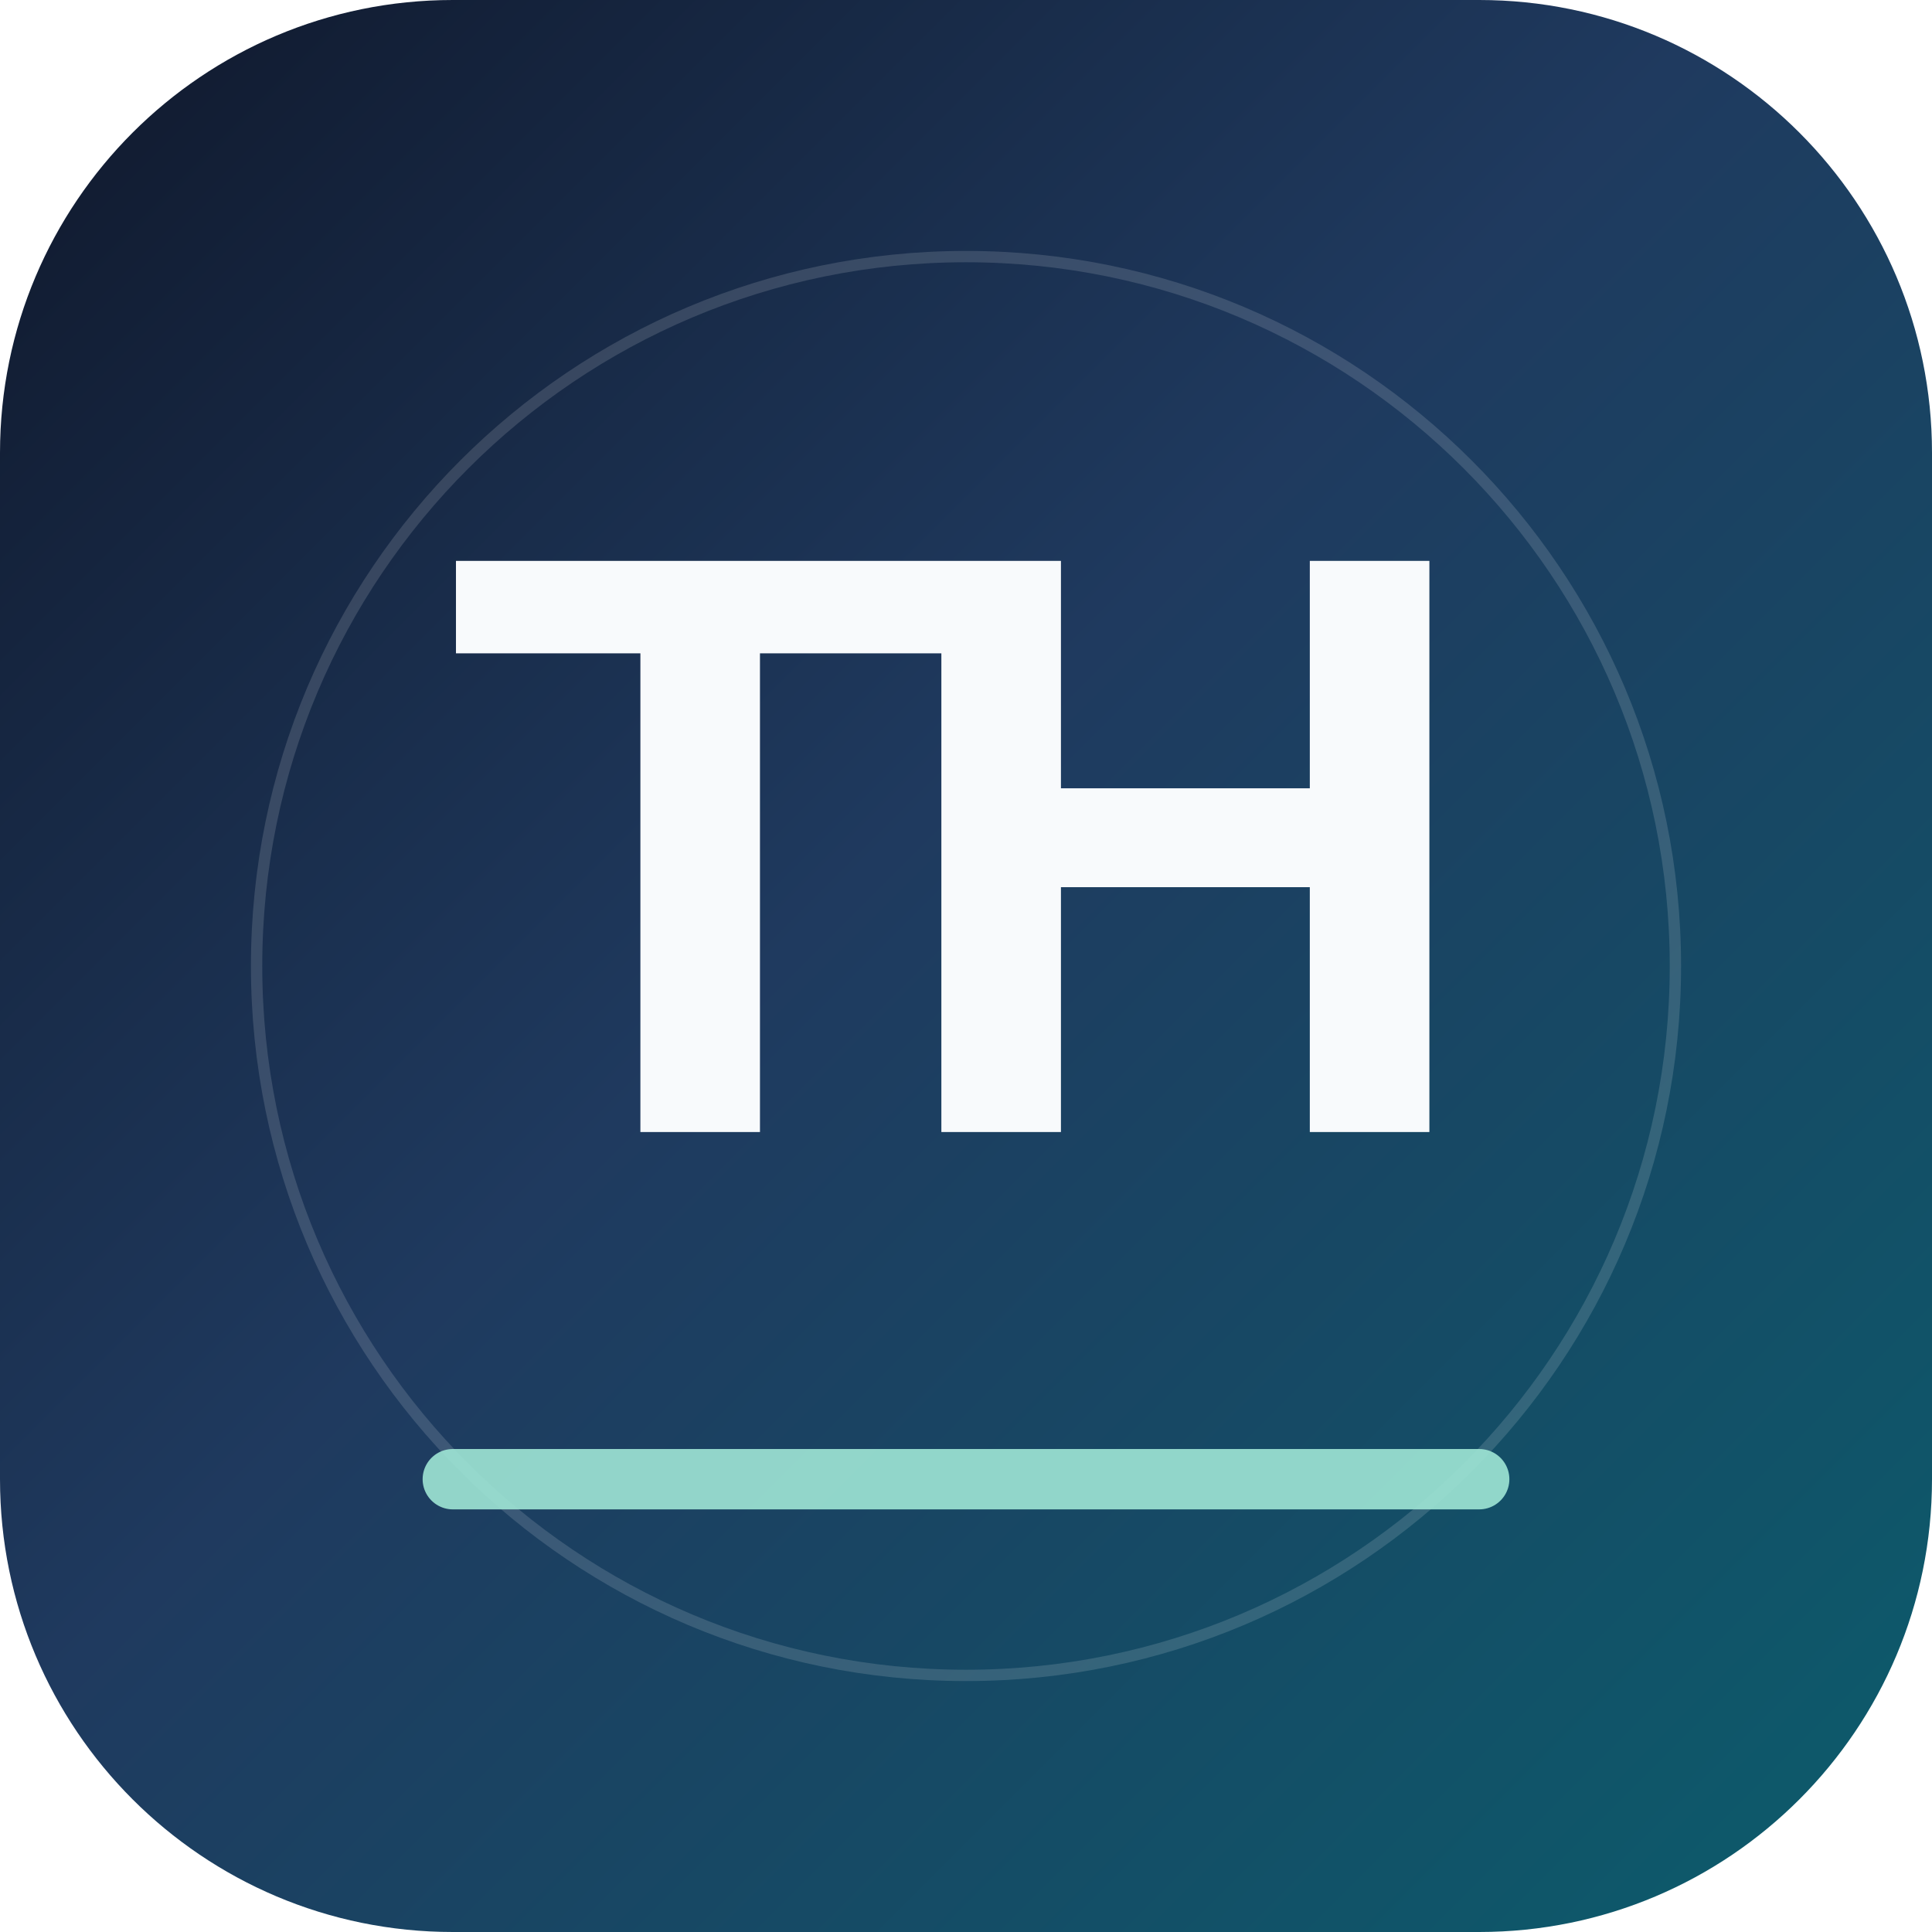
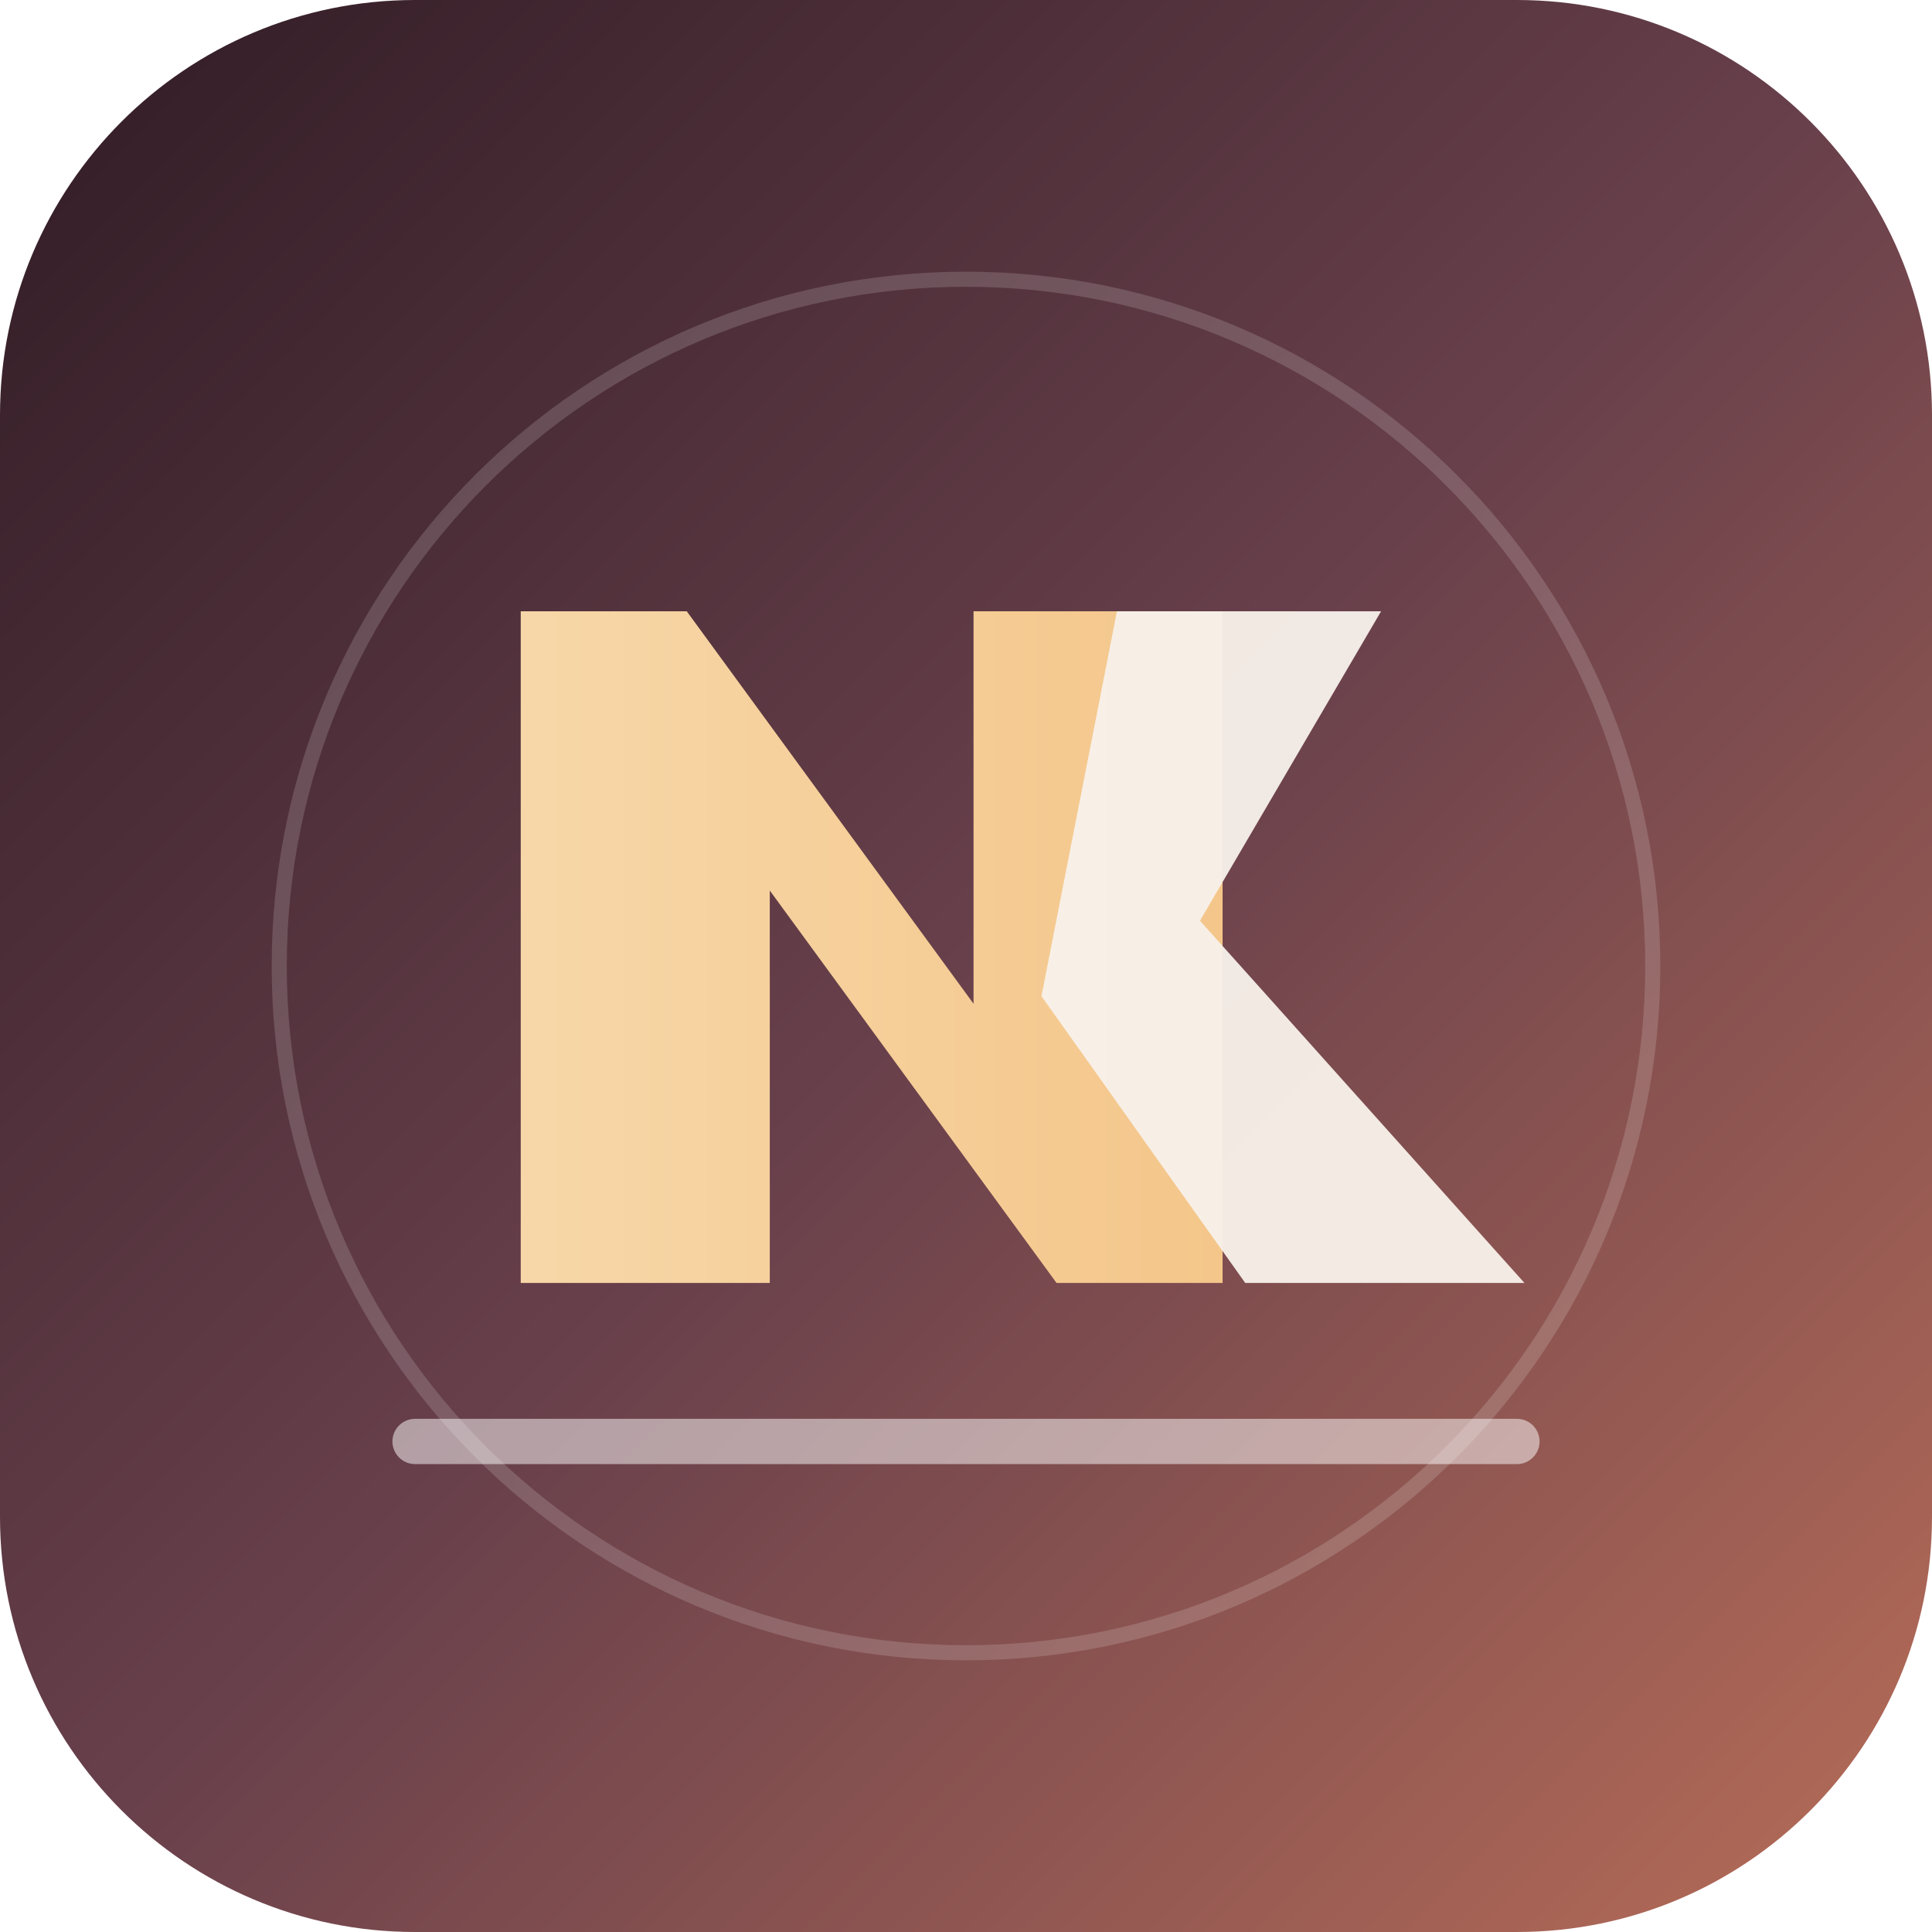
- <svg xmlns="http://www.w3.org/2000/svg" viewBox="0 0 512 512" role="img" aria-label="TrackinHub icon">
+ <svg xmlns="http://www.w3.org/2000/svg" viewBox="0 0 512 512" role="img" aria-label="Nirmal Rentals icon">
  <defs>
    <linearGradient id="bg" x1="0" x2="1" y1="0" y2="1">
-       <stop offset="0%" stop-color="#0f172a" />
-       <stop offset="45%" stop-color="#1f3a5f" />
-       <stop offset="100%" stop-color="#0b5d6c" />
+       <stop offset="0%" stop-color="#2f1b24" />
+       <stop offset="50%" stop-color="#68404b" />
+       <stop offset="100%" stop-color="#b86d58" />
+     </linearGradient>
+     <linearGradient id="accent" x1="0" x2="1" y1="0" y2="0">
+       <stop offset="0%" stop-color="#f7d7a8" />
+       <stop offset="100%" stop-color="#f4c68a" />
    </linearGradient>
  </defs>
-   <rect width="512" height="512" rx="120" fill="url(#bg)" />
-   <circle cx="256" cy="256" r="188" fill="none" stroke="rgba(255,255,255,0.14)" stroke-width="3" />
-   <text x="256" y="300" text-anchor="middle" font-size="220" font-weight="800" letter-spacing="-18" fill="#f8fafc" font-family="Segoe UI, Arial, sans-serif">TH</text>
-   <path d="M120 392 H392" stroke="#9fe6d5" stroke-width="16" stroke-linecap="round" opacity="0.9" />
+   <rect width="512" height="512" rx="110" fill="url(#bg)" />
+   <circle cx="256" cy="256" r="182" fill="none" stroke="rgba(255,255,255,0.16)" stroke-width="4" />
+   <path d="M138 340V162H182L258 266V162H324V340H280L204 236V340H138Z" fill="url(#accent)" />
+   <path d="M296 162H366L318 244L404 340H330L276 264L296 162Z" fill="#f8f1ea" opacity="0.95" />
+   <path d="M110 382H402" stroke="rgba(255,255,255,0.5)" stroke-width="12" stroke-linecap="round" />
</svg>
